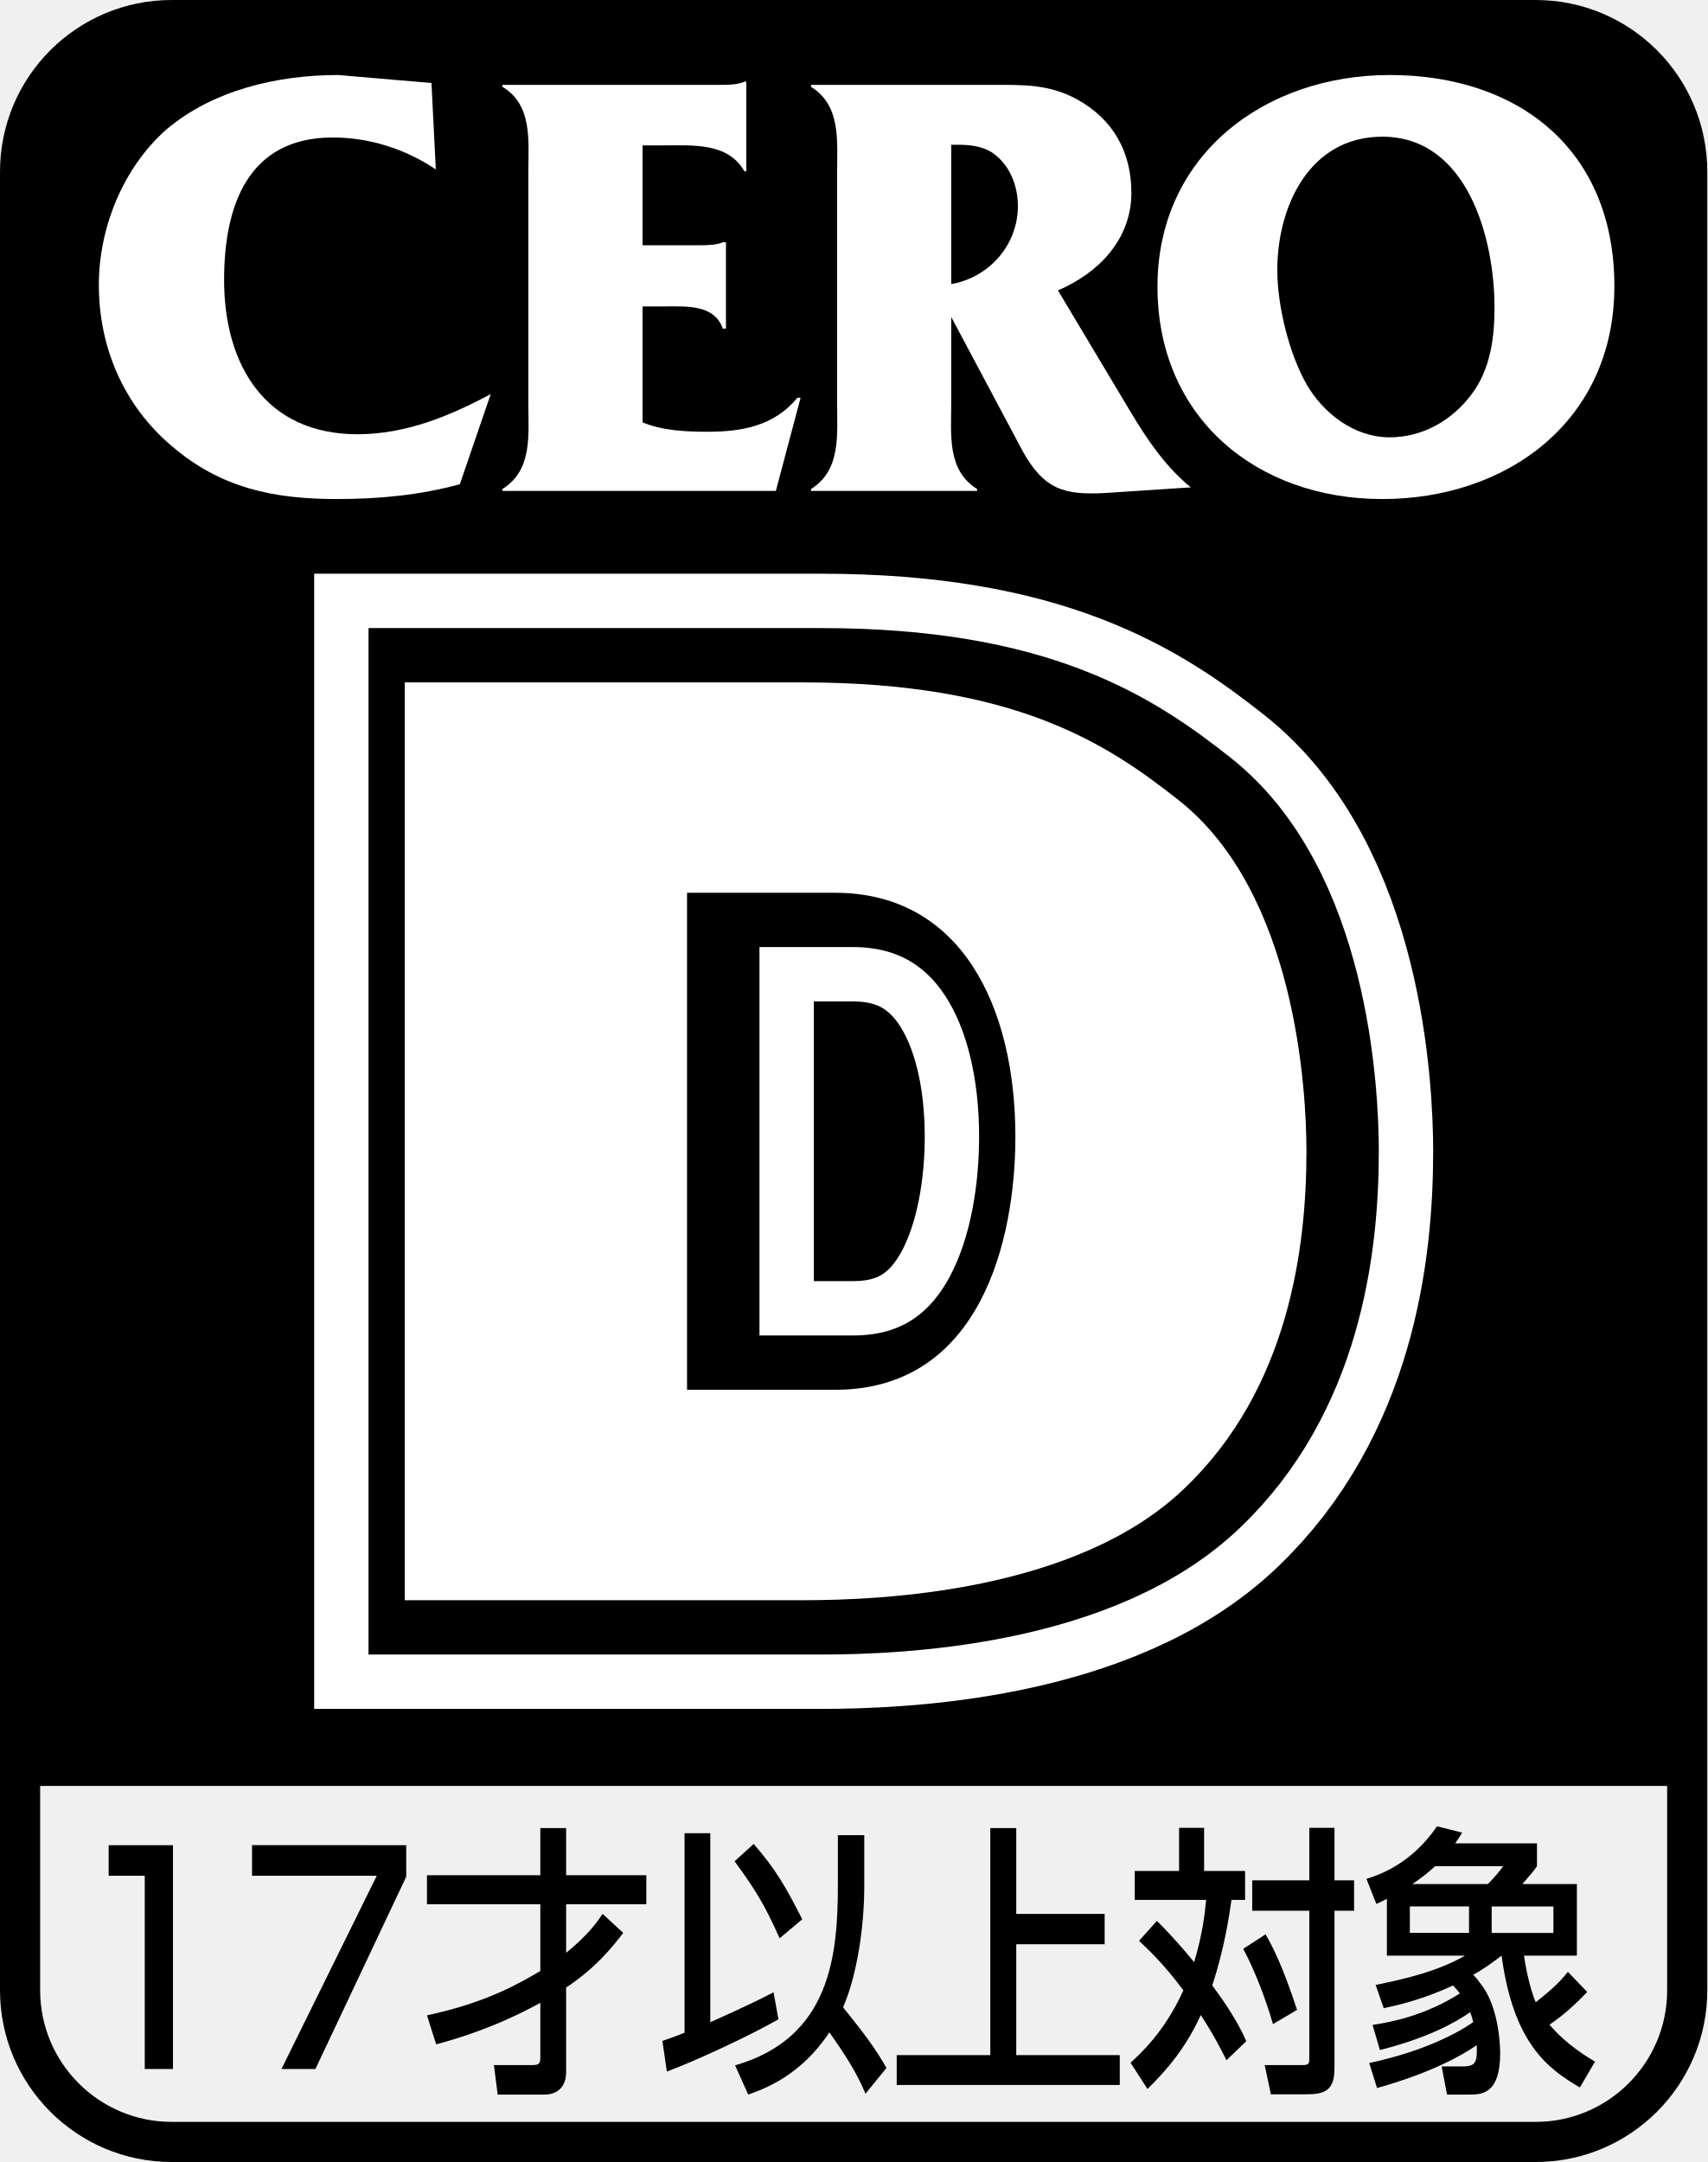
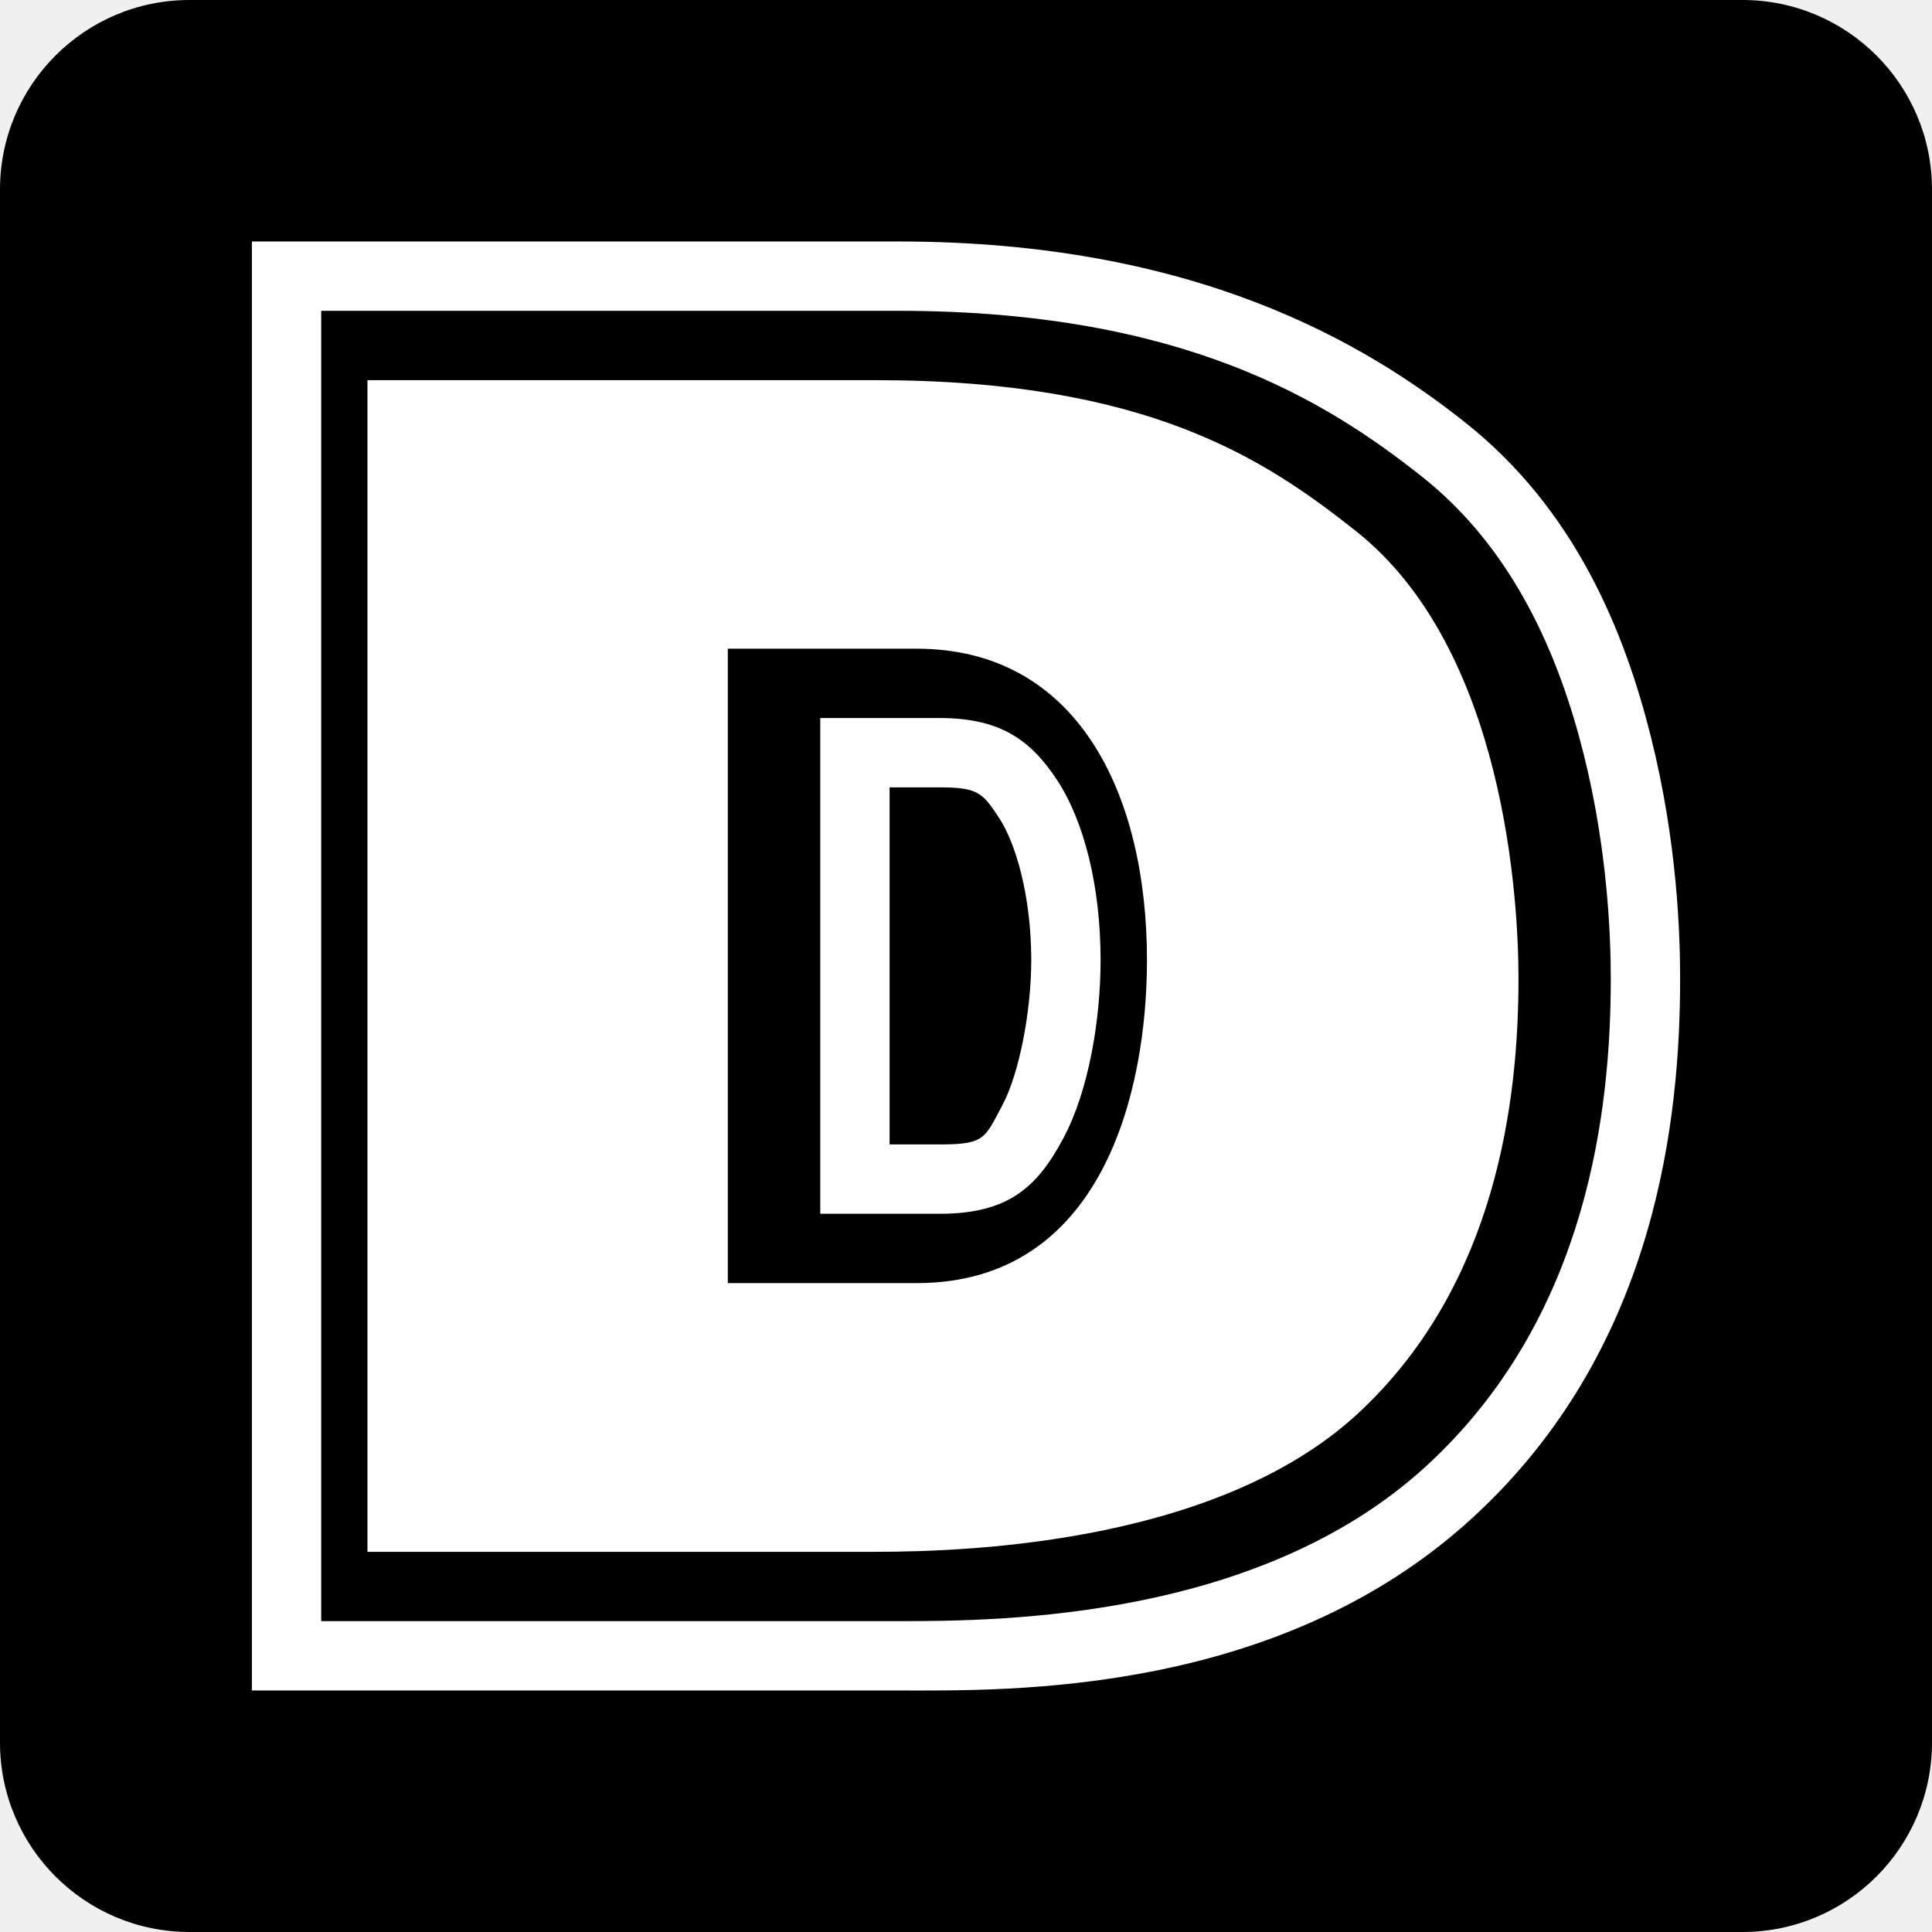
- <svg xmlns="http://www.w3.org/2000/svg" version="1.1" width="166.022" height="210.243" id="svg3911">
-   <defs id="defs3913">
-     <clipPath id="clipPath4012">
-       <path d="m 129.495,623.106 h 25.637 v 32.015 h -25.637 z" id="path4014" />
-     </clipPath>
-     <clipPath id="clipPath4018">
-       <path d="m 129.495,655.121 h 25.637 v -32.015 h -25.637 z" id="path4020" />
-     </clipPath>
-     <clipPath id="clipPath4030">
-       <path d="m 129.495,623.106 h 25.637 v 32.015 h -25.637 z" id="path4032" />
-     </clipPath>
-     <clipPath id="clipPath4036">
-       <path d="m 129.495,655.121 h 25.637 v -32.015 h -25.637 z" id="path4038" />
-     </clipPath>
-     <clipPath id="clipPath4048">
-       <path d="m 129.495,623.106 h 25.637 v 32.015 h -25.637 z" id="path4050" />
-     </clipPath>
-     <clipPath id="clipPath4054">
-       <path d="m 129.495,655.121 h 25.637 v -32.015 h -25.637 z" id="path4056" />
-     </clipPath>
-     <clipPath id="clipPath4066">
-       <path d="m 129.495,623.106 h 25.637 v 32.015 h -25.637 z" id="path4068" />
-     </clipPath>
-     <clipPath id="clipPath4072">
-       <path d="m 129.495,655.121 h 25.637 v -32.015 h -25.637 z" id="path4074" />
-     </clipPath>
-     <clipPath id="clipPath4084">
-       <path d="m 129.495,623.106 h 25.637 v 32.015 h -25.637 z" id="path4086" />
-     </clipPath>
-     <clipPath id="clipPath4090">
-       <path d="m 129.495,655.121 h 25.637 v -32.015 h -25.637 z" id="path4092" />
-     </clipPath>
-     <clipPath id="clipPath4102">
-       <path d="m 129.495,623.106 h 25.637 v 32.015 h -25.637 z" id="path4104" />
-     </clipPath>
-     <clipPath id="clipPath4108">
-       <path d="m 129.495,655.121 h 25.637 v -32.015 h -25.637 z" id="path4110" />
-     </clipPath>
-     <clipPath id="clipPath4120">
-       <path d="m 129.495,623.106 h 25.637 v 32.015 h -25.637 z" id="path4122" />
-     </clipPath>
-     <clipPath id="clipPath4126">
-       <path d="m 129.495,655.121 h 25.637 v -32.015 h -25.637 z" id="path4128" />
-     </clipPath>
-     <clipPath id="clipPath4138">
-       <path d="m 129.495,623.106 h 25.637 v 32.015 h -25.637 z" id="path4140" />
-     </clipPath>
-     <clipPath id="clipPath4144">
-       <path d="m 129.495,655.121 h 25.637 v -32.015 h -25.637 z" id="path4146" />
-     </clipPath>
-     <clipPath id="clipPath4156">
-       <path d="m 129.495,623.106 h 25.637 v 32.015 h -25.637 z" id="path4158" />
-     </clipPath>
-     <clipPath id="clipPath4162">
-       <path d="m 129.495,655.121 h 25.637 v -32.015 h -25.637 z" id="path4164" />
-     </clipPath>
-     <clipPath id="clipPath4174">
-       <path d="m 129.495,623.106 h 25.637 v 32.015 h -25.637 z" id="path4176" />
-     </clipPath>
-     <clipPath id="clipPath4180">
-       <path d="m 129.495,655.121 h 25.637 v -32.015 h -25.637 z" id="path4182" />
-     </clipPath>
-     <clipPath id="clipPath4192">
-       <path d="m 129.495,623.106 h 25.637 v 32.015 h -25.637 z" id="path4194" />
-     </clipPath>
-     <clipPath id="clipPath4198">
-       <path d="m 129.495,655.121 h 25.637 v -32.015 h -25.637 z" id="path4200" />
-     </clipPath>
-     <clipPath id="clipPath4210">
-       <path d="m 129.495,623.106 h 25.637 v 32.015 h -25.637 z" id="path4212" />
-     </clipPath>
-     <clipPath id="clipPath4216">
-       <path d="m 129.495,655.121 h 25.637 v -32.015 h -25.637 z" id="path4218" />
-     </clipPath>
-     <clipPath id="clipPath4228">
-       <path d="m 129.495,623.106 h 25.637 v 32.015 h -25.637 z" id="path4230" />
-     </clipPath>
-     <clipPath id="clipPath4234">
-       <path d="m 129.495,655.121 h 25.637 v -32.015 h -25.637 z" id="path4236" />
-     </clipPath>
-     <clipPath id="clipPath4246">
-       <path d="m 129.495,623.106 h 25.637 v 32.015 h -25.637 z" id="path4248" />
-     </clipPath>
-     <clipPath id="clipPath4252">
-       <path d="m 129.495,655.121 h 25.637 v -32.015 h -25.637 z" id="path4254" />
-     </clipPath>
-     <clipPath id="clipPath4264">
-       <path d="m 129.495,623.106 h 25.637 v 32.015 h -25.637 z" id="path4266" />
-     </clipPath>
-     <clipPath id="clipPath4270">
-       <path d="m 129.495,655.121 h 25.637 v -32.015 h -25.637 z" id="path4272" />
-     </clipPath>
-     <clipPath id="clipPath4282">
-       <path d="m 129.495,623.106 h 25.637 v 32.015 h -25.637 z" id="path4284" />
-     </clipPath>
-     <clipPath id="clipPath4288">
-       <path d="m 129.495,655.121 h 25.637 v -32.015 h -25.637 z" id="path4290" />
-     </clipPath>
-     <clipPath id="clipPath4300">
-       <path d="m 129.495,623.106 h 25.637 v 32.015 h -25.637 z" id="path4302" />
-     </clipPath>
-     <clipPath id="clipPath4306">
-       <path d="m 129.495,655.121 h 25.637 v -32.015 h -25.637 z" id="path4308" />
-     </clipPath>
-   </defs>
-   <path d="m 164.071,16.69 c 0,-8.139 -6.6,-14.738 -14.731,-14.738 H 16.69 c -8.132,0 -14.738,6.6 -14.738,14.738 V 173.672 H 164.071 Z" id="path4024" style="fill:#000000;fill-opacity:1;fill-rule:nonzero;stroke:none" />
-   <path d="m 164.071,193.547 c 0,8.139 -6.6,14.745 -14.731,14.745 H 16.69 c -8.132,0 -14.738,-6.606 -14.738,-14.745 V 16.69 c 0,-8.139 6.606,-14.738 14.738,-14.738 H 149.339 c 8.132,0 14.731,6.6 14.731,14.738 z" id="path4042" style="fill:none;stroke:#000000;stroke-width:3.903;stroke-linecap:butt;stroke-linejoin:miter;stroke-miterlimit:4;stroke-dasharray:none;stroke-opacity:1" />
-   <path d="m 42.381,16.475 c -2.946,-1.976 -6.426,-3.106 -10.024,-3.106 -8.215,0 -10.565,6.586 -10.565,13.851 0,8.291 4.028,15.008 12.97,15.008 4.672,0 8.929,-1.747 12.957,-3.903 l -3.002,8.762 c -3.903,1.075 -7.917,1.442 -11.944,1.442 -6.114,0 -11.286,-1.04 -16.076,-5.158 -4.631,-3.91 -7.085,-9.553 -7.085,-15.667 0,-5.532 2.336,-11.348 6.537,-15.085 4.568,-3.882 10.863,-5.324 16.748,-5.324 l 9.061,0.776 0.423,8.402 z" id="path4060" style="fill:#ffffff;fill-opacity:1;fill-rule:nonzero;stroke:none" />
-   <path d="m 62.484,41.077 c 1.983,0.804 4.208,0.908 6.308,0.908 3.355,0 6.475,-0.548 8.756,-3.307 h 0.305 l -2.406,9.061 h -26.585 v -0.187 c 2.939,-1.844 2.516,-5.22 2.516,-8.326 V 16.766 c 0,-3.113 0.423,-6.537 -2.516,-8.326 v -0.187 h 21.005 c 0.901,0 1.865,0 2.523,-0.312 h 0.18 v 8.714 h -0.18 c -1.622,-2.828 -5.047,-2.516 -7.986,-2.516 h -1.92 v 9.712 h 5.581 c 0.853,0 1.678,-0.05 2.225,-0.291 h 0.305 v 8.395 h -0.305 c -0.846,-2.399 -3.598,-2.156 -5.823,-2.156 h -1.983 v 11.279 z" id="path4078" style="fill:#ffffff;fill-opacity:1;fill-rule:nonzero;stroke:none" />
-   <path d="m 93.091,14.076 c 1.199,0 2.475,0.118 3.487,0.832 1.622,1.144 2.406,3.175 2.406,5.123 0,3.771 -2.773,6.946 -6.482,7.598 V 14.076 h 0.589 m -0.589,16.748 6.96,13.074 c 2.087,3.716 4.021,4.263 8.041,4.042 l 8.291,-0.547 c -2.412,-1.976 -4.152,-4.513 -5.775,-7.21 l -7.14,-11.944 c 3.965,-1.691 7.14,-4.977 7.14,-9.483 0,-4.028 -1.802,-7.196 -5.345,-9.13 -2.697,-1.435 -5.088,-1.373 -8.028,-1.373 h -17.774 v 0.187 c 2.932,1.851 2.53,5.262 2.53,8.388 v 22.329 c 0,3.133 0.402,6.551 -2.53,8.395 v 0.187 h 16.145 V 47.552 c -2.946,-1.844 -2.516,-5.262 -2.516,-8.395 z" id="path4096" style="fill:#ffffff;fill-opacity:1;fill-rule:nonzero;stroke:none" />
-   <path d="m 124.21,26.256 c 0,-6.184 3.126,-12.963 10.211,-12.963 8.229,0 10.911,9.781 10.911,16.631 0,2.939 -0.409,5.996 -2.218,8.402 -1.92,2.579 -4.79,4.201 -7.979,4.201 -3.418,0 -6.426,-2.288 -8.09,-5.172 -1.698,-3.002 -2.835,-7.619 -2.835,-11.099 m -11.653,1.615 c 0,12.679 9.56,20.658 21.865,20.658 12.187,0 22.565,-7.626 22.565,-20.7 0,-13.213 -9.241,-20.534 -21.851,-20.534 -12.18,0 -22.579,7.806 -22.579,20.575" id="path4114" style="fill:#ffffff;fill-opacity:1;fill-rule:nonzero;stroke:none" />
-   <path d="m 41.119,155.613 c 12.899,0 17.111,0 38.696,0 7.501,0 26.613,-0.763 37.136,-10.884 10.149,-9.691 11.847,-23.403 11.847,-32.769 0,-5.768 -0.964,-25.144 -12.45,-34.169 -6.905,-5.449 -15.854,-11.431 -36.533,-11.431 h -38.696 z m 27.452,-68.796 h 14.391 c 12.215,0 17.532,10.995 17.532,23.729 0,10.024 -3.383,24.603 -17.532,24.603 h -14.391 z" id="path4132" style="fill:none;stroke:#ffffff;stroke-width:21.137;stroke-linecap:butt;stroke-linejoin:miter;stroke-miterlimit:4;stroke-dasharray:none;stroke-opacity:1" />
-   <path d="m 41.119,155.613 h 38.696 c 7.501,0 26.613,-0.763 37.136,-10.884 10.149,-9.691 11.847,-23.403 11.847,-32.769 0,-5.768 -0.964,-25.144 -12.45,-34.169 -6.905,-5.449 -15.854,-11.431 -36.533,-11.431 h -38.696 z m 27.452,-68.796 h 14.391 c 12.215,0 17.532,10.995 17.532,23.729 0,10.024 -3.383,24.603 -17.532,24.603 h -14.391 z" id="path4150" style="fill:none;stroke:#000000;stroke-width:10.565;stroke-linecap:butt;stroke-linejoin:miter;stroke-miterlimit:4;stroke-dasharray:none;stroke-opacity:1" />
-   <path d="m 41.119,155.613 h 38.696 c 7.501,0 26.613,-0.763 37.136,-10.884 10.149,-9.691 11.847,-23.403 11.847,-32.769 0,-5.768 -0.964,-25.144 -12.45,-34.169 -6.905,-5.449 -15.854,-11.431 -36.533,-11.431 h -38.696 z m 27.452,-68.796 h 14.391 c 12.215,0 17.532,10.995 17.532,23.729 0,10.024 -3.383,24.603 -17.532,24.603 h -14.391 z" id="path4168" style="fill:#000000;fill-opacity:1;fill-rule:nonzero;stroke:none" />
-   <path d="m 39.358,155.613 h 38.696 c 7.501,0 26.613,-0.763 37.136,-10.884 10.149,-9.691 11.854,-23.403 11.854,-32.769 0,-5.768 -0.971,-25.144 -12.457,-34.169 -6.898,-5.449 -15.847,-11.431 -36.533,-11.431 h -38.696 z m 27.452,-68.796 h 14.391 c 12.215,0 17.539,10.995 17.539,23.729 0,10.024 -3.39,24.603 -17.539,24.603 h -14.391 z" id="path4186" style="fill:#ffffff;fill-opacity:1;fill-rule:nonzero;stroke:none" />
-   <path d="m 10.568,179.433 v 2.974 h 3.508 v 18.794 h 2.745 v -21.767 z" id="path4204" style="fill:#000000;fill-opacity:1;fill-rule:nonzero;stroke:none" />
-   <path d="m 39.504,179.433 v 3.064 l -8.832,18.703 h -3.3 l 9.268,-18.794 h -12.132 v -2.974 z" id="path4222" style="fill:#000000;fill-opacity:1;fill-rule:nonzero;stroke:none" />
-   <path d="m 41.521,195.98 c 5.816,-1.241 9.005,-3.126 11.022,-4.312 v -6.489 h -11.022 v -2.821 h 11.022 v -4.589 h 2.51 v 4.589 h 7.799 v 2.821 h -7.799 v 4.721 c 2.149,-1.74 3.002,-2.981 3.549,-3.785 l 2.003,1.851 c -0.922,1.185 -2.509,3.293 -5.553,5.31 v 8.229 c 0,1.359 -0.783,2.184 -2.114,2.184 h -4.541 l -0.367,-2.87 h 3.764 c 0.735,0 0.749,-0.25 0.749,-0.86 v -5.192 c -4.444,2.426 -8.09,3.48 -10.128,4.035 l -0.894,-2.821 z" id="path4240" style="fill:#000000;fill-opacity:1;fill-rule:nonzero;stroke:none" />
-   <path d="m 73.292,179.315 c 2.045,2.35 3.071,4.062 4.721,7.327 l -2.198,1.844 c -1.49,-3.307 -2.315,-4.659 -4.381,-7.487 l 1.858,-1.685 m -8.88,19.154 c 0.624,-0.222 1.012,-0.333 2.156,-0.797 v -19.404 h 2.503 v 18.378 c 0,0 3.674,-1.601 6.149,-2.905 l 0.478,2.627 c -2.655,1.518 -7.799,3.944 -10.849,5.081 l -0.437,-2.981 m 19.632,-15.064 c 0,4.007 -0.707,8.679 -2.059,11.799 2.059,2.572 3.022,3.82 4.222,5.892 l -2.045,2.509 c -0.894,-2.156 -2.038,-3.868 -3.508,-5.969 -2.773,4.201 -6.329,5.504 -7.896,6.052 l -1.276,-2.842 c 9.331,-2.683 9.996,-10.78 9.996,-17.629 V 178.462 h 2.565 z" id="path4258" style="fill:#000000;fill-opacity:1;fill-rule:nonzero;stroke:none" />
-   <path d="m 98.824,177.769 v 8.347 h 8.596 v 2.953 h -8.596 v 10.78 H 108.889 v 2.905 H 87.198 v -2.905 h 9.102 v -22.079 z" id="path4276" style="fill:#000000;fill-opacity:1;fill-rule:nonzero;stroke:none" />
-   <path d="m 127.322,177.748 v 5.109 h -5.553 v 2.953 h 5.553 v 14.343 c 0,0.582 -0.05,0.665 -0.783,0.665 h -3.556 l 0.603,2.842 h 3.473 c 1.768,0 2.711,-0.388 2.711,-2.509 v -15.341 h 1.906 v -2.953 h -1.906 v -5.109 h -2.447 m -16.561,10.988 c 0.825,0.776 2.336,2.156 4.312,4.811 -1.816,4.035 -4.18,6.163 -5.137,7.043 l 1.65,2.551 c 1.608,-1.581 3.639,-3.785 5.178,-7.189 1.289,1.962 2.017,3.432 2.503,4.388 l 1.927,-1.844 c -0.846,-1.962 -2.246,-3.986 -3.307,-5.421 1.172,-3.619 1.636,-6.683 1.865,-8.319 h 1.324 v -2.815 h -3.986 v -4.194 h -2.433 v 4.194 h -4.312 v 2.815 h 6.946 c -0.131,1.359 -0.36,3.376 -1.172,6.052 -1.83,-2.232 -2.974,-3.369 -3.619,-4.007 l -1.74,1.934 m 10.135,0.776 c 1.151,2.156 2.198,4.922 2.891,7.321 l 2.343,-1.38 c -1.38,-4.229 -2.364,-6.135 -3.057,-7.348 z" id="path4294" style="fill:#000000;fill-opacity:1;fill-rule:nonzero;stroke:none" />
-   <path d="m 151.059,187.966 h -6.003 v -2.572 h 6.003 z m -13.712,-4.749 c 1.005,-0.693 1.719,-1.276 2.204,-1.74 h 6.627 c -0.437,0.603 -0.894,1.13 -1.497,1.74 h -7.334 m -3.161,16.138 c 4.513,-1.137 7.244,-2.6 8.776,-3.681 0.146,0.36 0.215,0.603 0.298,0.971 -1.421,0.991 -4.693,2.815 -10.114,3.972 l 0.763,2.433 c 5.019,-1.407 8.118,-3.064 9.698,-4.173 0.05,1.636 -0.069,2.073 -1.393,2.073 h -2.024 l 0.527,2.738 h 2.094 c 1.241,0 3.071,0 3.071,-4.035 0,-0.52 -0.069,-4.09 -1.65,-6.412 -0.437,-0.603 -0.756,-0.998 -0.97,-1.213 0.991,-0.527 1.795,-1.137 2.759,-1.851 1.144,8.478 4.444,10.974 7.612,12.818 l 1.47,-2.51 c -0.783,-0.479 -2.821,-1.685 -4.423,-3.598 1.463,-0.991 2.544,-2.017 3.667,-3.175 l -1.879,-1.962 c -0.894,1.158 -2.017,2.073 -3.126,2.96 -0.319,-0.721 -0.825,-2.35 -1.144,-4.534 h 5.144 v -6.96 h -5.303 c 0.964,-1.116 1.102,-1.276 1.421,-1.74 v -2.218 h -7.958 c 0.256,-0.354 0.367,-0.527 0.686,-1.047 l -2.447,-0.61 c -2.551,3.73 -5.74,4.756 -6.863,5.109 l 0.964,2.433 c 0.575,-0.242 0.714,-0.333 1.026,-0.492 v 5.525 h 7.598 c -2.724,1.546 -5.733,2.239 -8.693,2.849 l 0.783,2.26 c 1.282,-0.27 3.778,-0.825 6.738,-2.211 0.319,0.333 0.506,0.562 0.665,0.776 -2.634,1.685 -5.525,2.627 -8.485,3.064 l 0.714,2.44 m 8.665,-11.39 h -5.754 v -2.572 h 5.754 z" id="path4310" style="fill:#000000;fill-opacity:1;fill-rule:nonzero;stroke:none" />
+ <svg xmlns="http://www.w3.org/2000/svg" width="24" height="24" viewBox="0 0 500 500">
+   <rect fill="#000000" height="500" rx="49.051" width="500" />
+   <path fill="#ffffff" d="M 65.186,62.496 V 437.496 h 35.889 131.429 c 27.905,0 100.254,1.812 151.001,-46.956 45.206,-43.208 51.31,-101.09 51.31,-137.248 0,-11.81 -0.775,-35.534 -7.568,-62.622 -6.79,-27.076 -19.513,-58.89 -48.421,-81.624 C 353.566,89.099 309.66,62.496 232.503,62.496 Z M 83.13,80.44 H 232.503 c 73.718,0 110.871,23.456 135.213,42.684 24.206,19.033 35.869,47.037 42.114,71.94 6.247,24.912 7.039,47.425 7.039,58.227 0,33.984 -5.94,86.203 -45.776,124.267 -43.249,41.58 -111.898,41.992 -138.59,41.992 H 101.074 83.13 Z M 95.093,98.384 V 401.607 H 226.563 c 25.48,0 90.392,-2.606 126.139,-36.987 34.475,-32.921 40.283,-79.514 40.283,-111.328 0,-19.593 -3.297,-85.388 -42.318,-116.048 C 327.236,118.734 296.832,98.384 226.563,98.384 Z m 93.262,69.499 h 48.869 c 41.493,0 59.611,37.348 59.611,80.607 0,34.052 -11.548,83.577 -59.611,83.577 h -48.869 z m 23.926,17.944 v 128.296 h 30.924 c 17.867,0 25.279,-6.981 31.982,-19.531 6.703,-12.55 9.644,-31.099 9.644,-46.102 0,-19.128 -4.286,-36.022 -11.271,-46.631 -6.985,-10.609 -14.993,-16.032 -30.355,-16.032 z m 17.944,17.944 h 12.98 c 9.976,0 11.119,1.461 15.381,7.935 4.262,6.473 8.301,20.157 8.301,36.784 0,12.979 -3.007,29.176 -7.528,37.638 -4.52,8.463 -4.451,10.05 -16.154,10.05 h -12.98 z" />
</svg>
